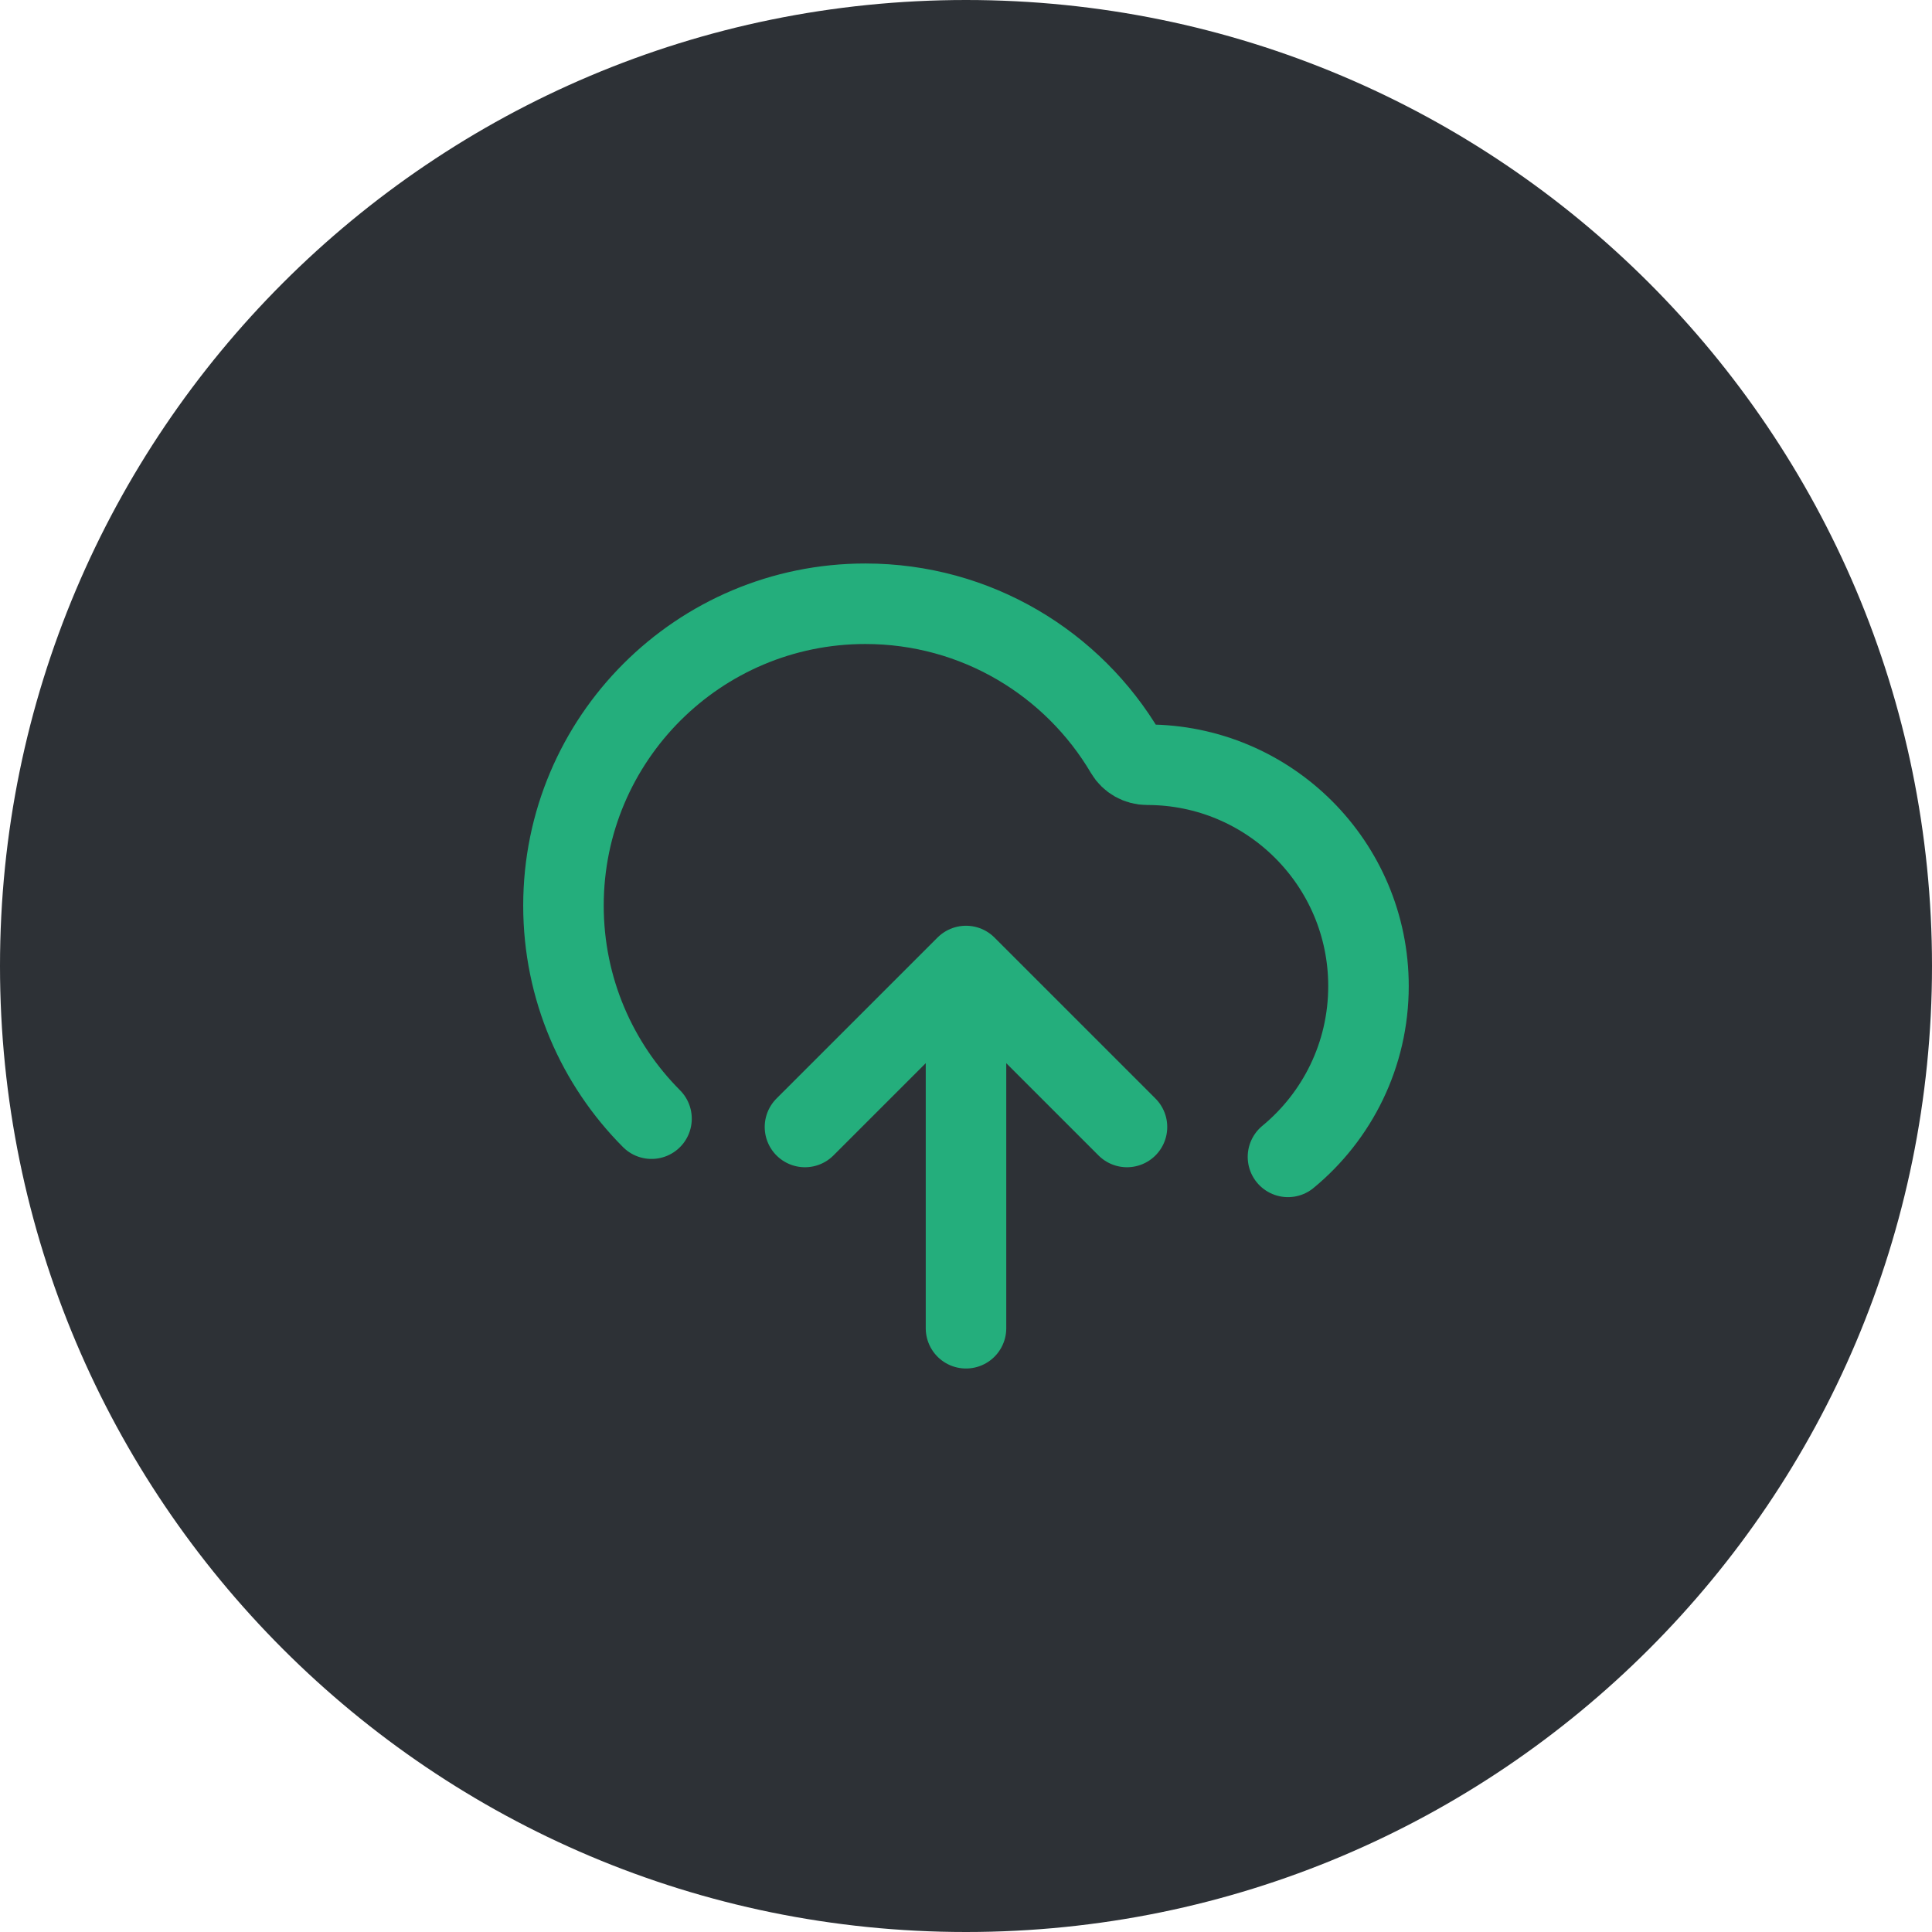
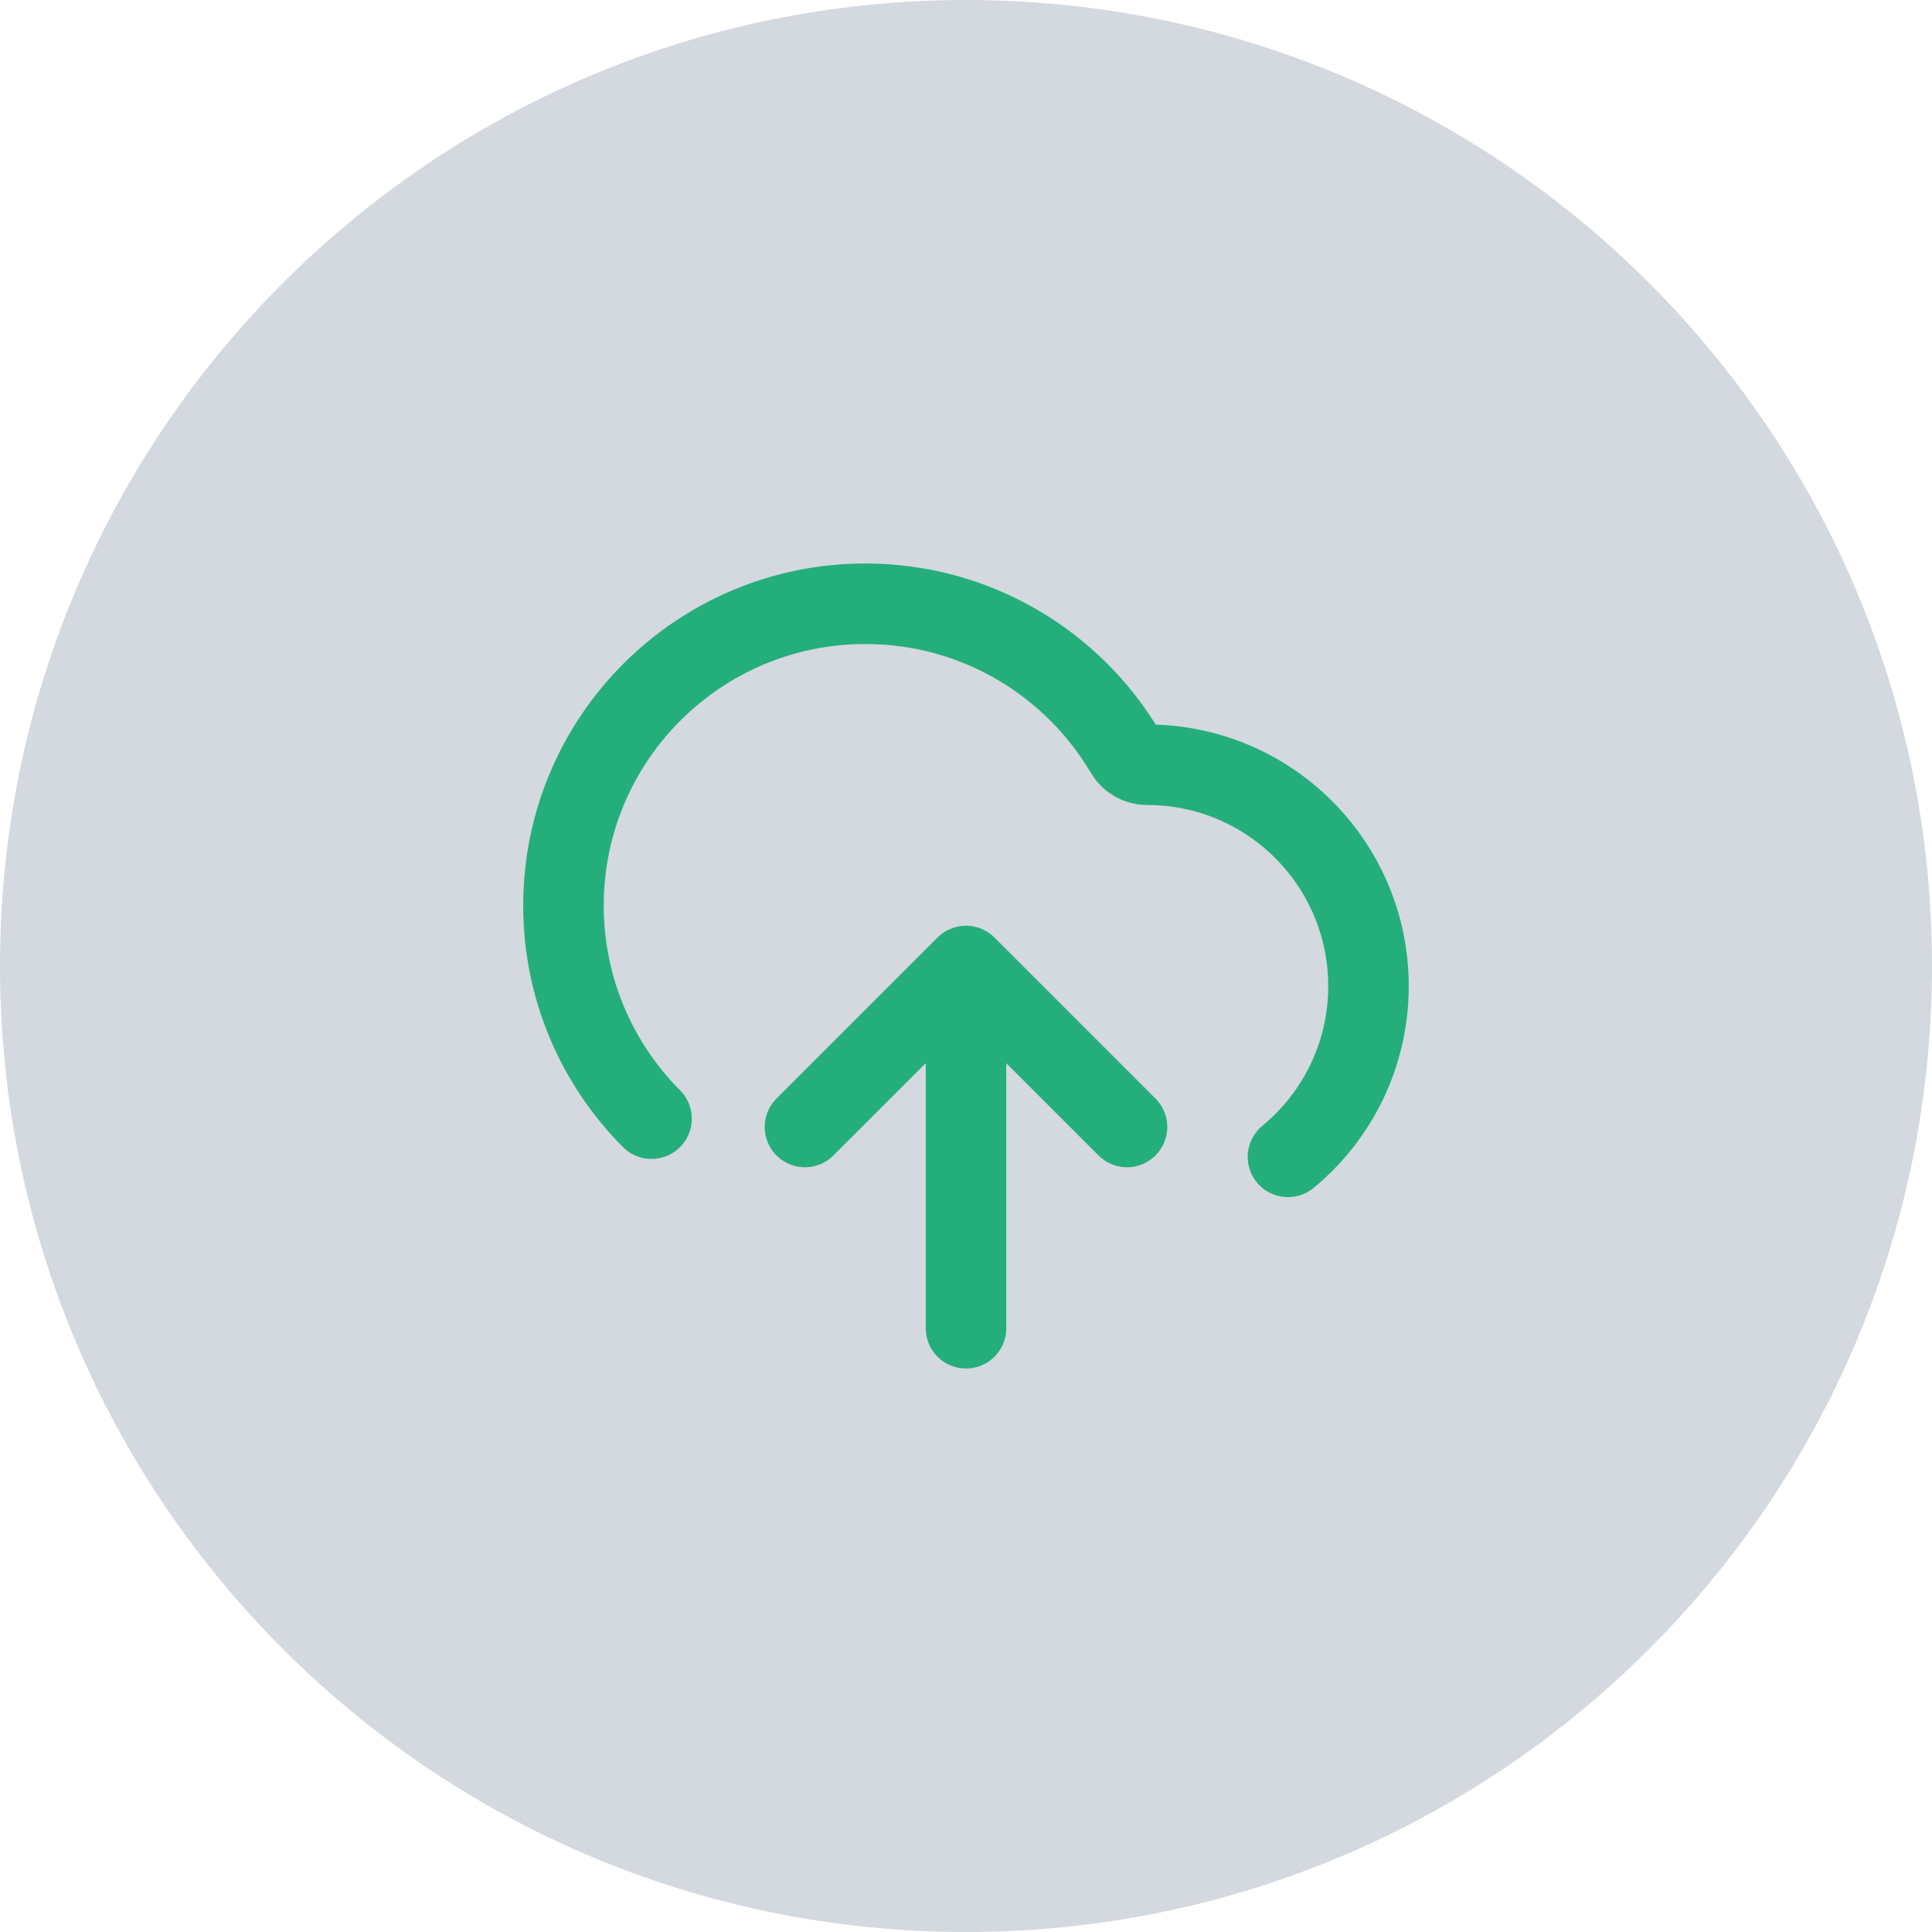
<svg xmlns="http://www.w3.org/2000/svg" width="40" height="40" viewBox="0 0 40 40" fill="none">
-   <rect width="40" height="40" rx="20" fill="#2D3136" />
+   <rect width="40" height="40" rx="20" fill=" #d3d9de " />
  <path d="M16.666 23.333L20 20M20 20L23.333 23.333M20 20V27.5M26.666 23.952C27.684 23.112 28.333 21.84 28.333 20.417C28.333 17.885 26.281 15.833 23.75 15.833C23.568 15.833 23.397 15.738 23.305 15.581C22.218 13.737 20.212 12.5 17.916 12.5C14.465 12.5 11.666 15.298 11.666 18.75C11.666 20.472 12.363 22.031 13.489 23.161" stroke="#24AE7C" stroke-width="1.667" stroke-linecap="round" stroke-linejoin="round" />
</svg>
